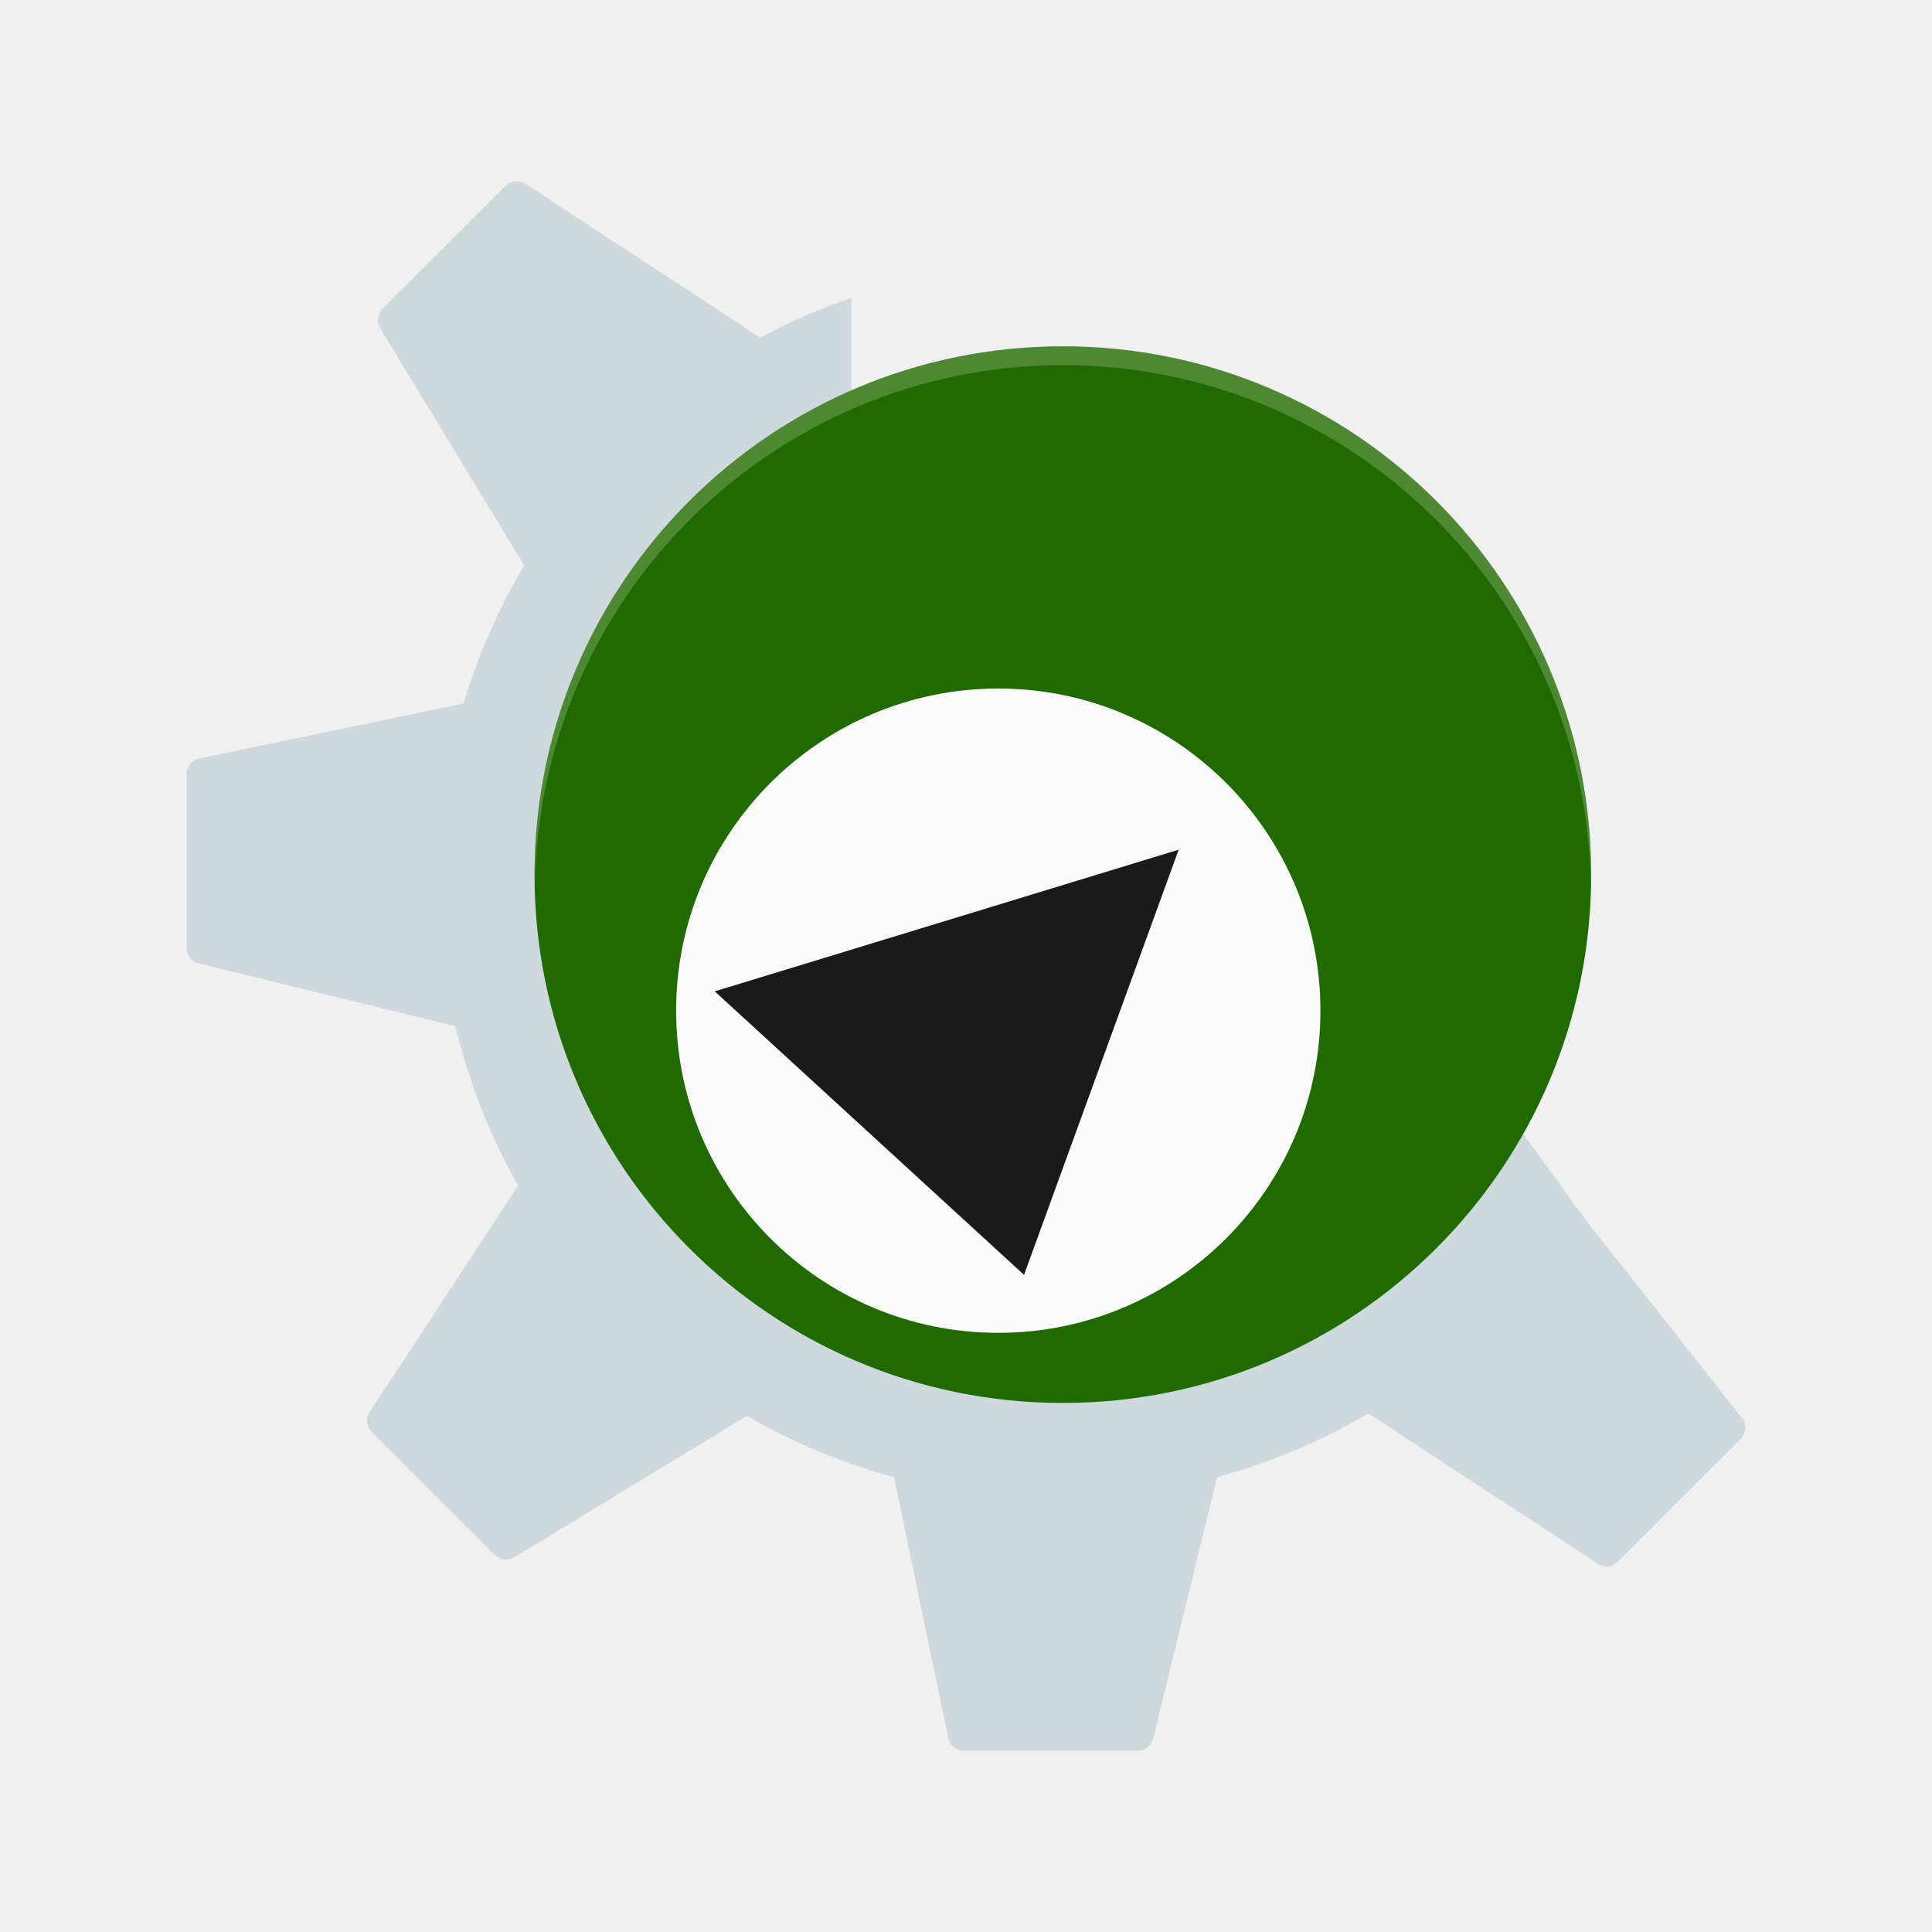
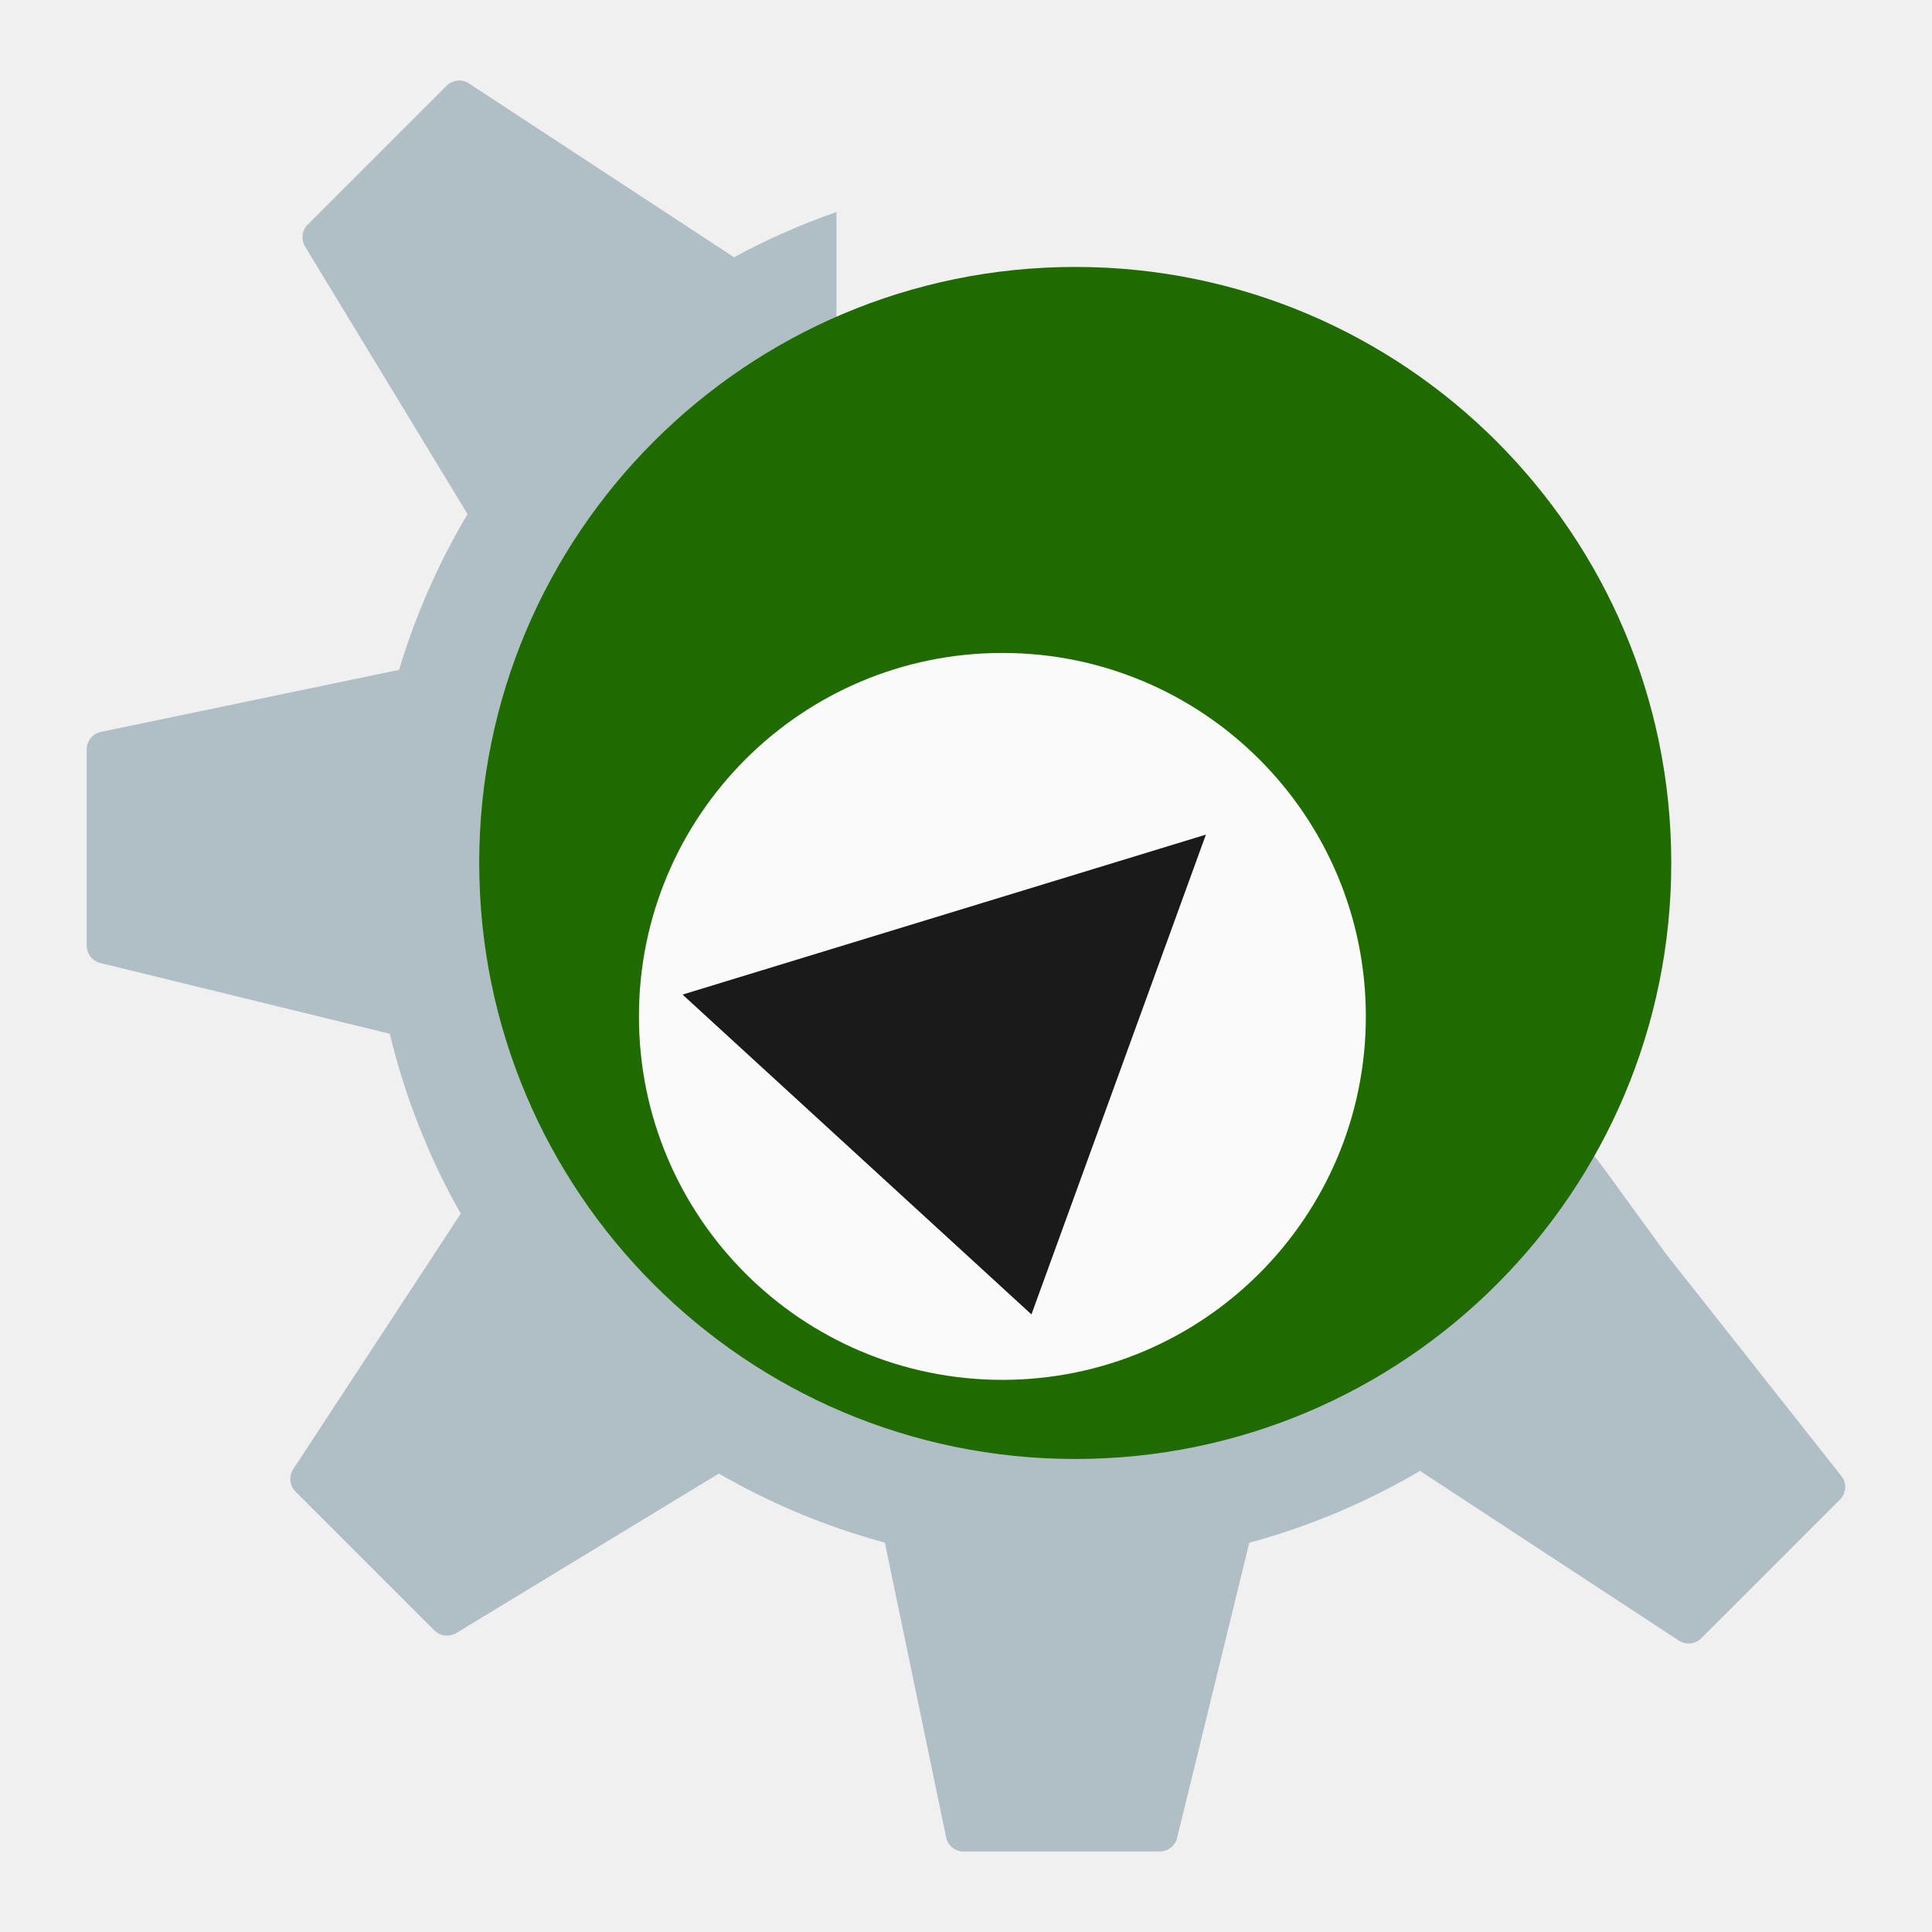
<svg xmlns="http://www.w3.org/2000/svg" xmlns:ns1="http://www.openswatchbook.org/uri/2009/osb" version="1.1" id="svg2" width="24" height="24" viewBox="0 0 24 24">
  <defs id="defs6">
    <linearGradient id="linearGradient5460" ns1:paint="gradient">
      <stop style="stop-color:#e6e6e6;stop-opacity:1" offset="0" id="stop5462" />
      <stop style="stop-color:#ffffff;stop-opacity:1" offset="1" id="stop5464" />
    </linearGradient>
    <linearGradient id="linearGradient5476" ns1:paint="solid">
      <stop style="stop-color:#772953;stop-opacity:1;" offset="0" id="stop5478" />
    </linearGradient>
  </defs>
-   <path style="fill:#cfd8dc;fill-opacity:1;stroke-width:0.239" d="m 6.399,2.252 c -0.044,0.005 -0.086,0.024 -0.119,0.057 l -1.528,1.527 c -0.064,0.064 -0.076,0.164 -0.029,0.242 L 6.512,7.024 C 6.194,7.557 5.94,8.132 5.758,8.739 L 2.475,9.422 C 2.384,9.441 2.318,9.522 2.318,9.616 V 11.776 c 0,0.091 0.062,0.17 0.151,0.192 l 3.187,0.779 c 0.17,0.703 0.433,1.368 0.781,1.981 l -1.845,2.813 c -0.051,0.079 -0.041,0.182 0.026,0.248 l 1.527,1.527 c 0.064,0.064 0.164,0.077 0.243,0.029 l 2.891,-1.756 c 0.568,0.328 1.18,0.586 1.827,0.76 l 0.674,3.243 c 0.019,0.092 0.1,0.157 0.193,0.157 h 2.16 c 0.091,0 0.17,-0.062 0.192,-0.151 l 0.794,-3.249 c 0.667,-0.18 1.298,-0.448 1.88,-0.791 l 2.849,1.868 c 0.078,0.052 0.182,0.041 0.248,-0.025 l 1.528,-1.527 c 0.065,-0.065 0.076,-0.164 0.029,-0.242 l -1.944,-2.463 c -0.873,-1.197 -0.765,-1.075 -1.083,-1.415 -1.024,2.004 -3.108,3.377 -5.513,3.377 -3.418,0 -6.19,-2.771 -6.19,-6.19 0,-2.515 1.5,-4.677 3.653,-5.646 V 3.698 C 10.184,3.835 9.805,4.001 9.445,4.197 9.445,4.196 9.445,4.196 9.444,4.195 L 6.528,2.282 C 6.489,2.257 6.443,2.247 6.399,2.251 Z" id="path5692_2_-3" />
-   <ellipse style="opacity:1;fill:#206b00;fill-opacity:1;stroke-width:0.32" id="path5219-3" cx="13.203" cy="10.865" rx="6.563" ry="6.563" />
-   <path style="opacity:0.2;fill:#ffffff;stroke-width:0.234" d="m 13.203,4.302 a 6.563,6.563 0 0 0 -6.563,6.563 6.563,6.563 0 0 0 0.005,0.137 6.563,6.563 0 0 1 6.558,-6.466 6.563,6.563 0 0 1 6.558,6.426 6.563,6.563 0 0 0 0.005,-0.097 6.563,6.563 0 0 0 -6.563,-6.563 z" id="path5512-1" />
-   <ellipse style="opacity:1;fill:#fafafa;fill-opacity:1;stroke-width:0.32" id="path5219-3-6" cx="12.401" cy="12.555" rx="4.002" ry="4.002" />
-   <path style="fill:#1a1a1a;fill-opacity:1;stroke-width:0.32" d="m 8.879,12.315 3.842,3.522 1.921,-5.282 z" id="path4661" />
+   <path style="fill:#b0bec5;fill-opacity:1;stroke-width:0.27" d="m 5.681,1.002 c -0.05,0.005 -0.097,0.027 -0.135,0.065 L 3.823,2.79 C 3.75,2.862 3.737,2.975 3.79,3.063 L 5.808,6.386 C 5.45,6.988 5.163,7.637 4.958,8.321 L 1.254,9.092 c -0.103,0.021 -0.177,0.113 -0.177,0.218 v 2.437 c 0,0.103 0.071,0.192 0.17,0.216 l 3.595,0.879 c 0.192,0.793 0.489,1.544 0.882,2.234 l -2.081,3.174 c -0.058,0.089 -0.046,0.206 0.029,0.28 l 1.723,1.723 c 0.072,0.072 0.186,0.086 0.274,0.033 l 3.261,-1.981 c 0.641,0.37 1.331,0.661 2.062,0.858 l 0.761,3.659 C 11.773,22.926 11.865,23 11.97,23 h 2.437 c 0.102,0 0.192,-0.07 0.216,-0.17 l 0.896,-3.666 c 0.753,-0.203 1.465,-0.506 2.121,-0.892 l 3.214,2.107 c 0.088,0.058 0.205,0.047 0.28,-0.028 l 1.723,-1.723 c 0.073,-0.073 0.086,-0.186 0.032,-0.273 l -2.194,-2.779 c -0.985,-1.351 -0.863,-1.212 -1.222,-1.596 -1.155,2.261 -3.506,3.81 -6.22,3.81 -3.856,0 -6.983,-3.127 -6.983,-6.983 0,-2.837 1.692,-5.277 4.121,-6.37 V 2.634 C 9.951,2.788 9.524,2.975 9.118,3.196 9.117,3.196 9.117,3.195 9.116,3.194 L 5.826,1.037 C 5.782,1.008 5.731,0.996 5.681,1.001 Z" id="path5692_2_-3" />
+   <ellipse style="opacity:1;fill:#206b00;fill-opacity:1;stroke-width:0.361" id="path5219-3" cx="13.357" cy="10.72" rx="7.404" ry="7.404" />
+   <ellipse style="opacity:1;fill:#fafafa;fill-opacity:1;stroke-width:0.361" id="path5219-3-6" cx="12.452" cy="12.626" rx="4.515" ry="4.515" />
+   <path style="fill:#1a1a1a;fill-opacity:1;stroke-width:0.361" d="m 8.479,12.355 4.334,3.973 2.167,-5.96 z" id="path4661" />
</svg>
